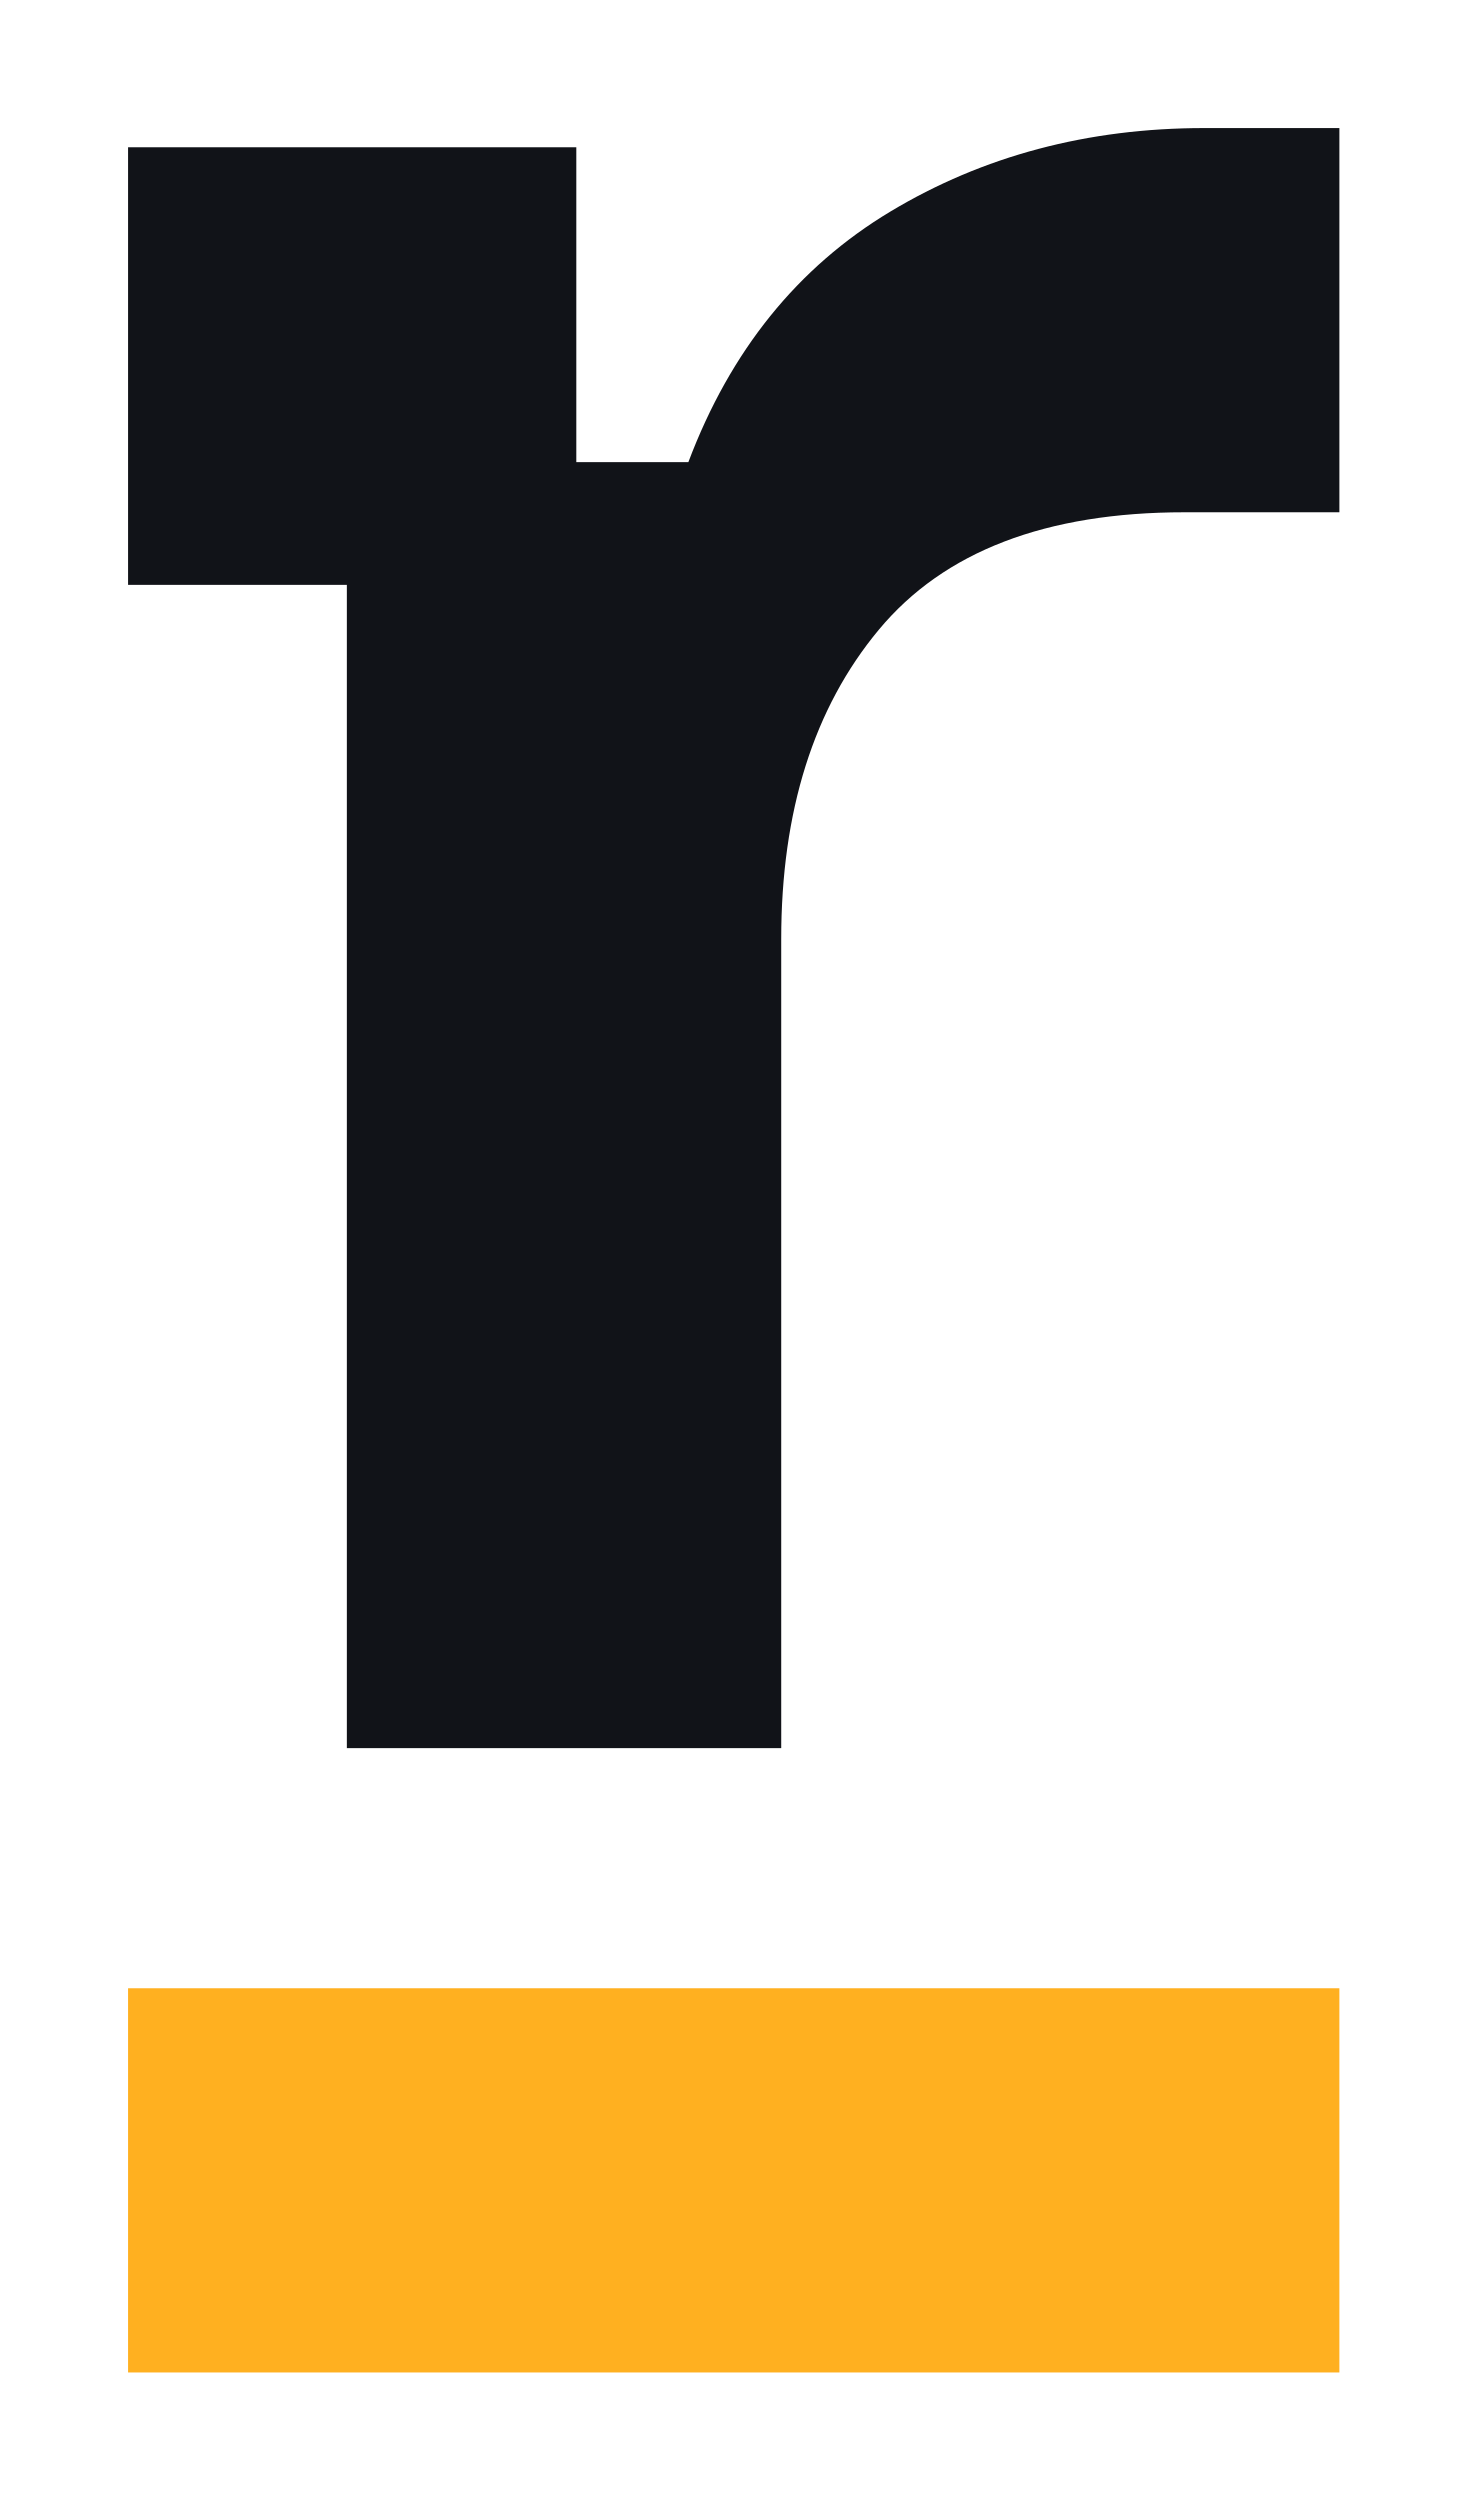
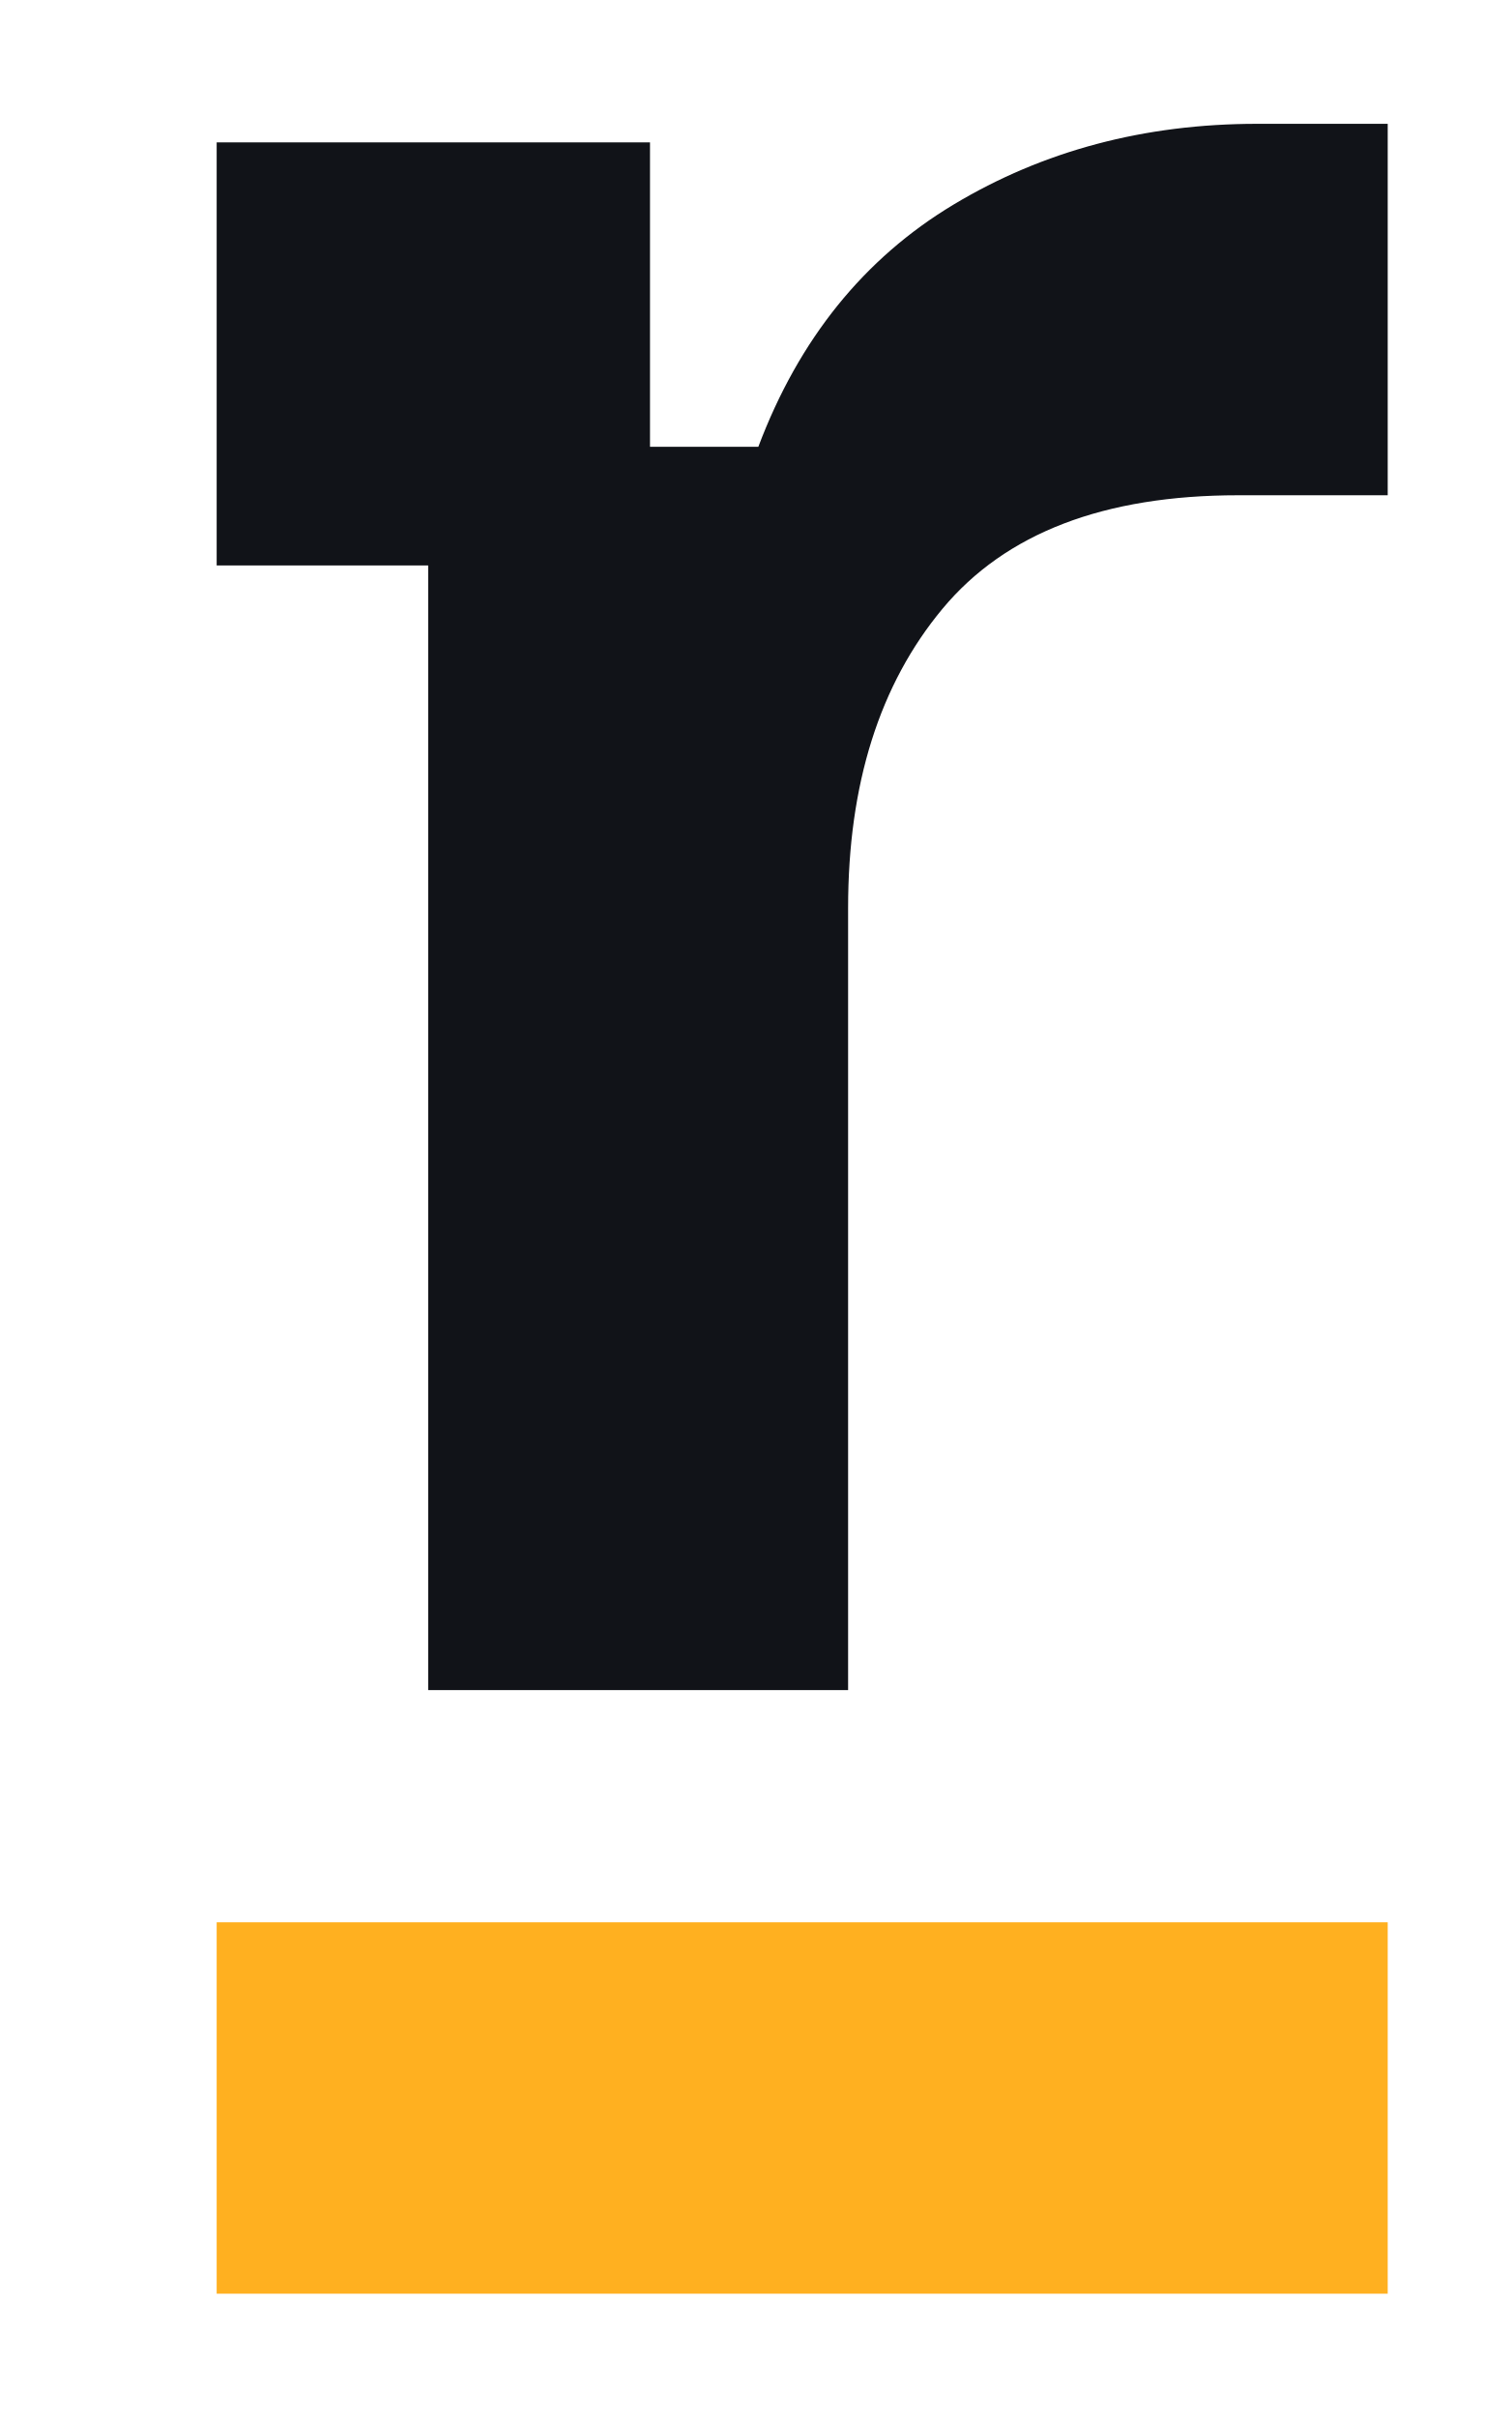
- <svg xmlns="http://www.w3.org/2000/svg" viewBox="0 0 550 937" role="img" aria-label="rebattle">
-   <g transform="translate(12.0 655.2) scale(1 -1)">
+ <svg xmlns="http://www.w3.org/2000/svg" viewBox="0 0 586 937" role="img" aria-label="rebattle">
+   <g transform="translate(48.00 655.20) scale(1 -1)">
    <path fill="#111318" d="M118 0V436.001H36V600.0H204V482H246Q269.6 544.6 321.7 575.9Q373.8 607.2 439.4 607.2H490V463.201H432Q353.999 463.201 317.399 419.201Q280.799 375.201 280.799 303.2V0.0Z" />
    <rect fill="#ffb020" x="36.0" y="-234.0" width="454.0" height="144.0" />
  </g>
</svg>
